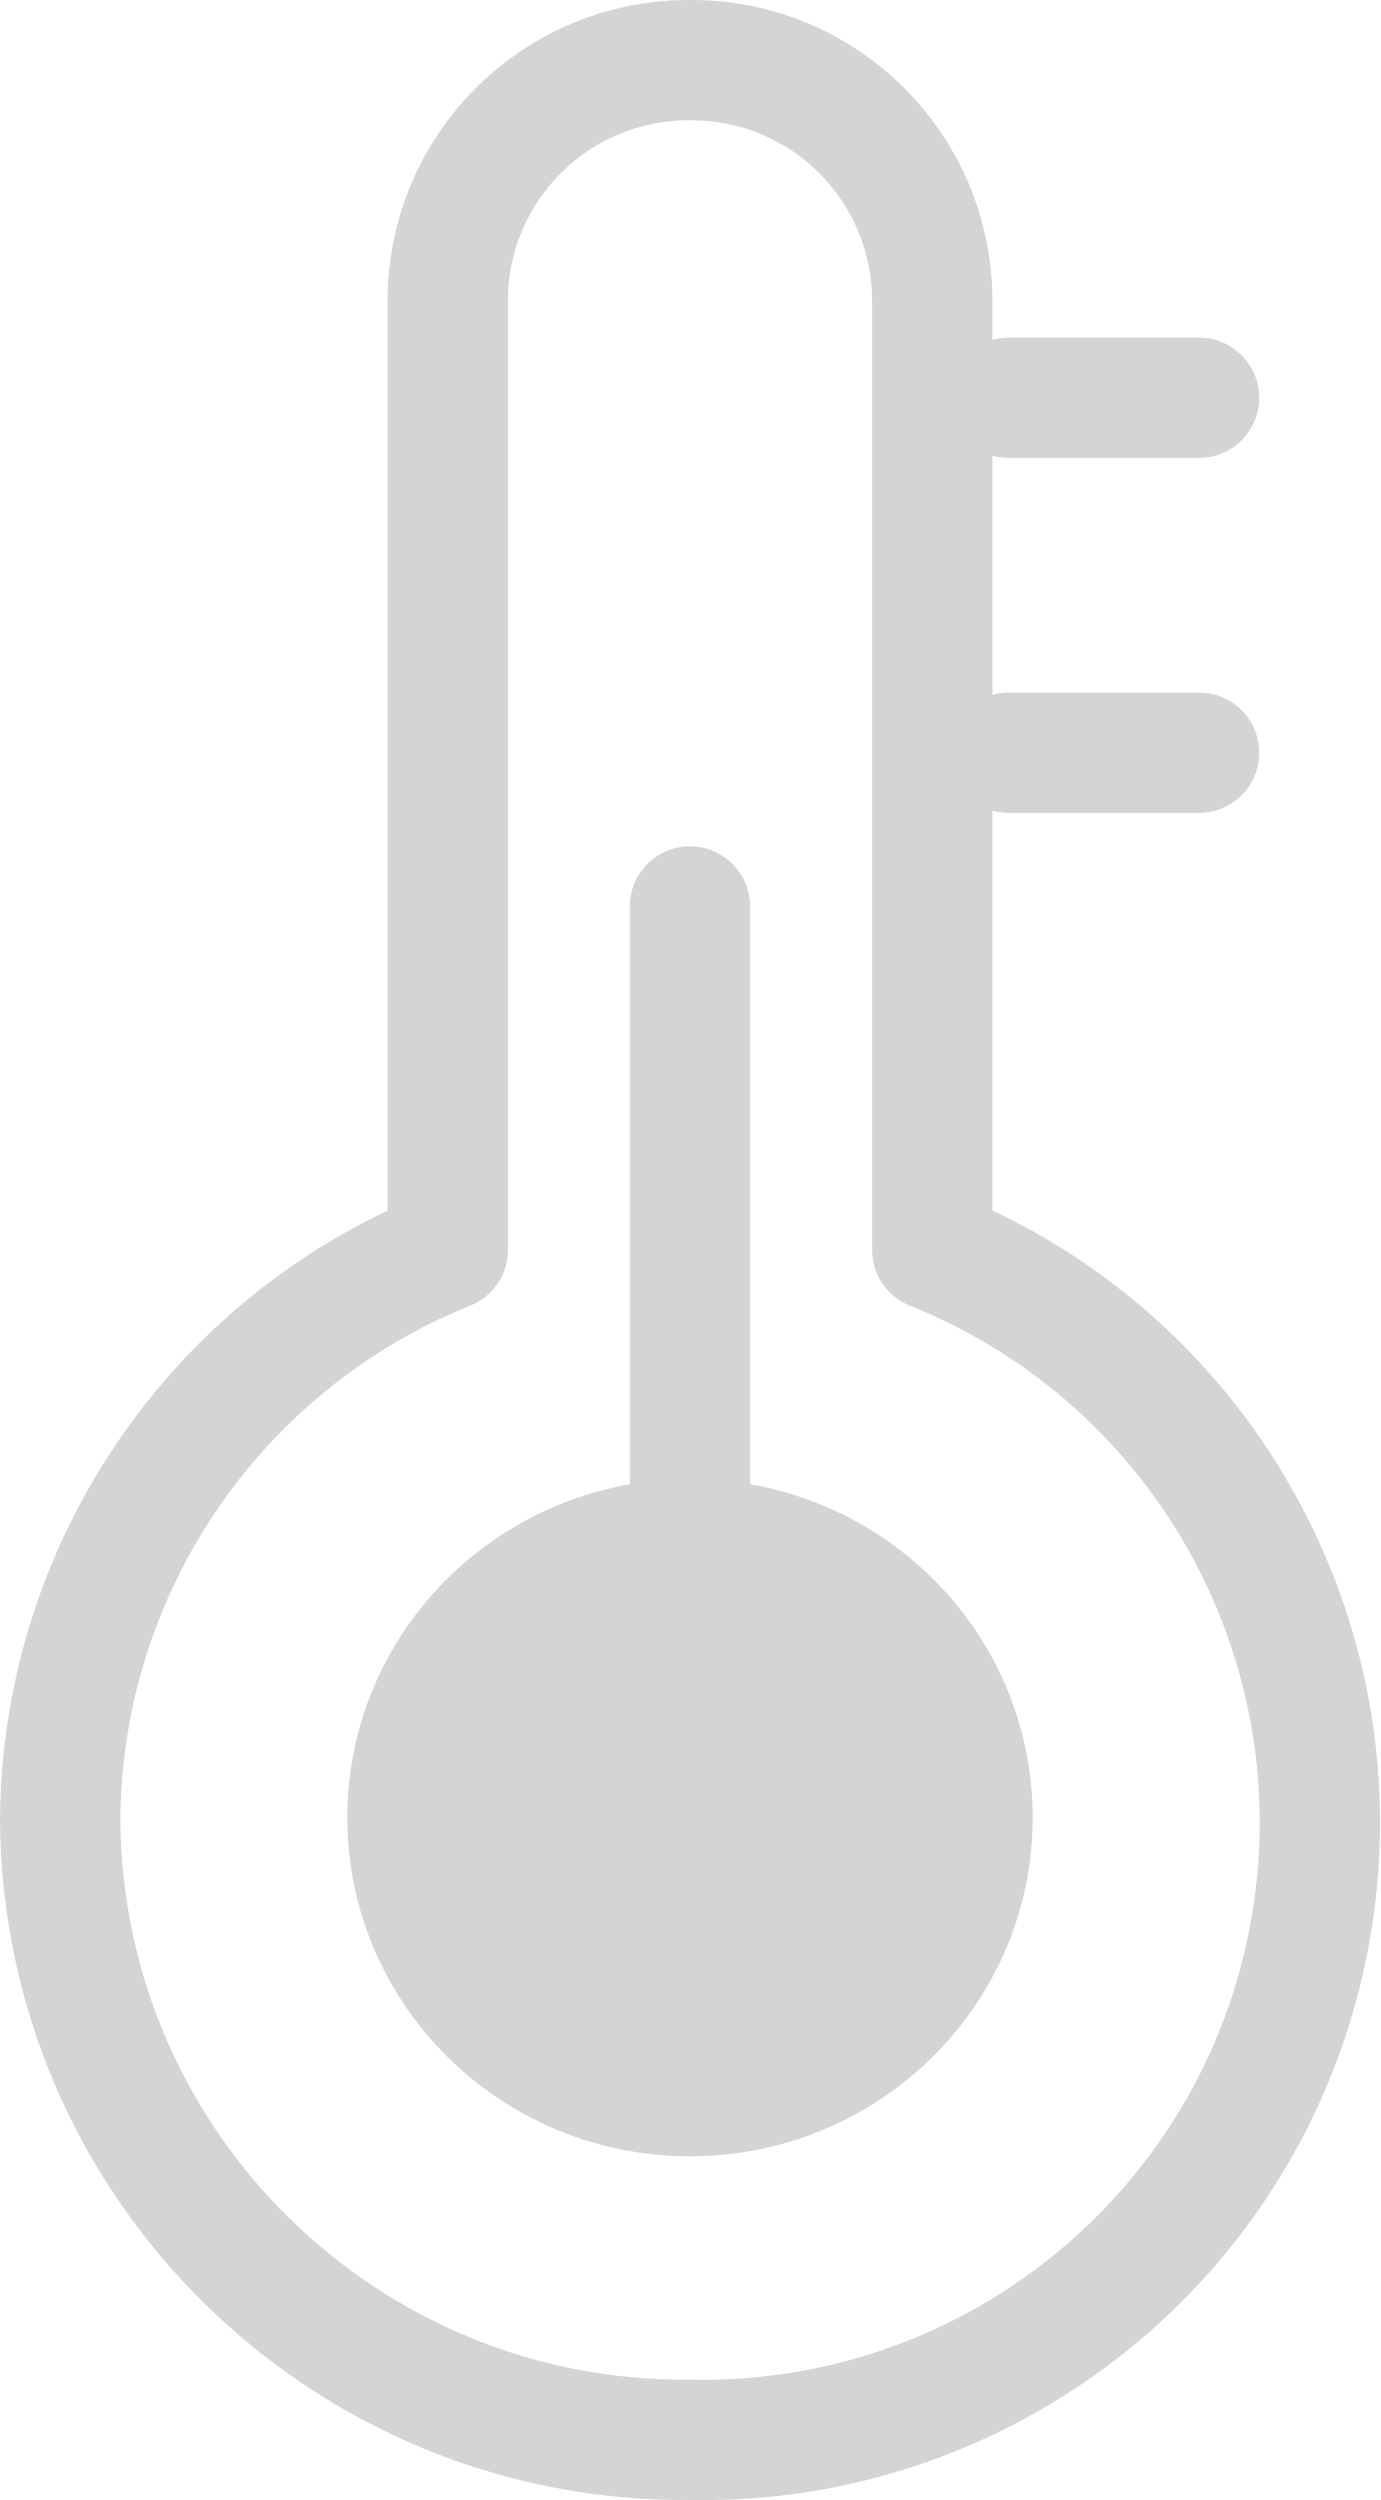
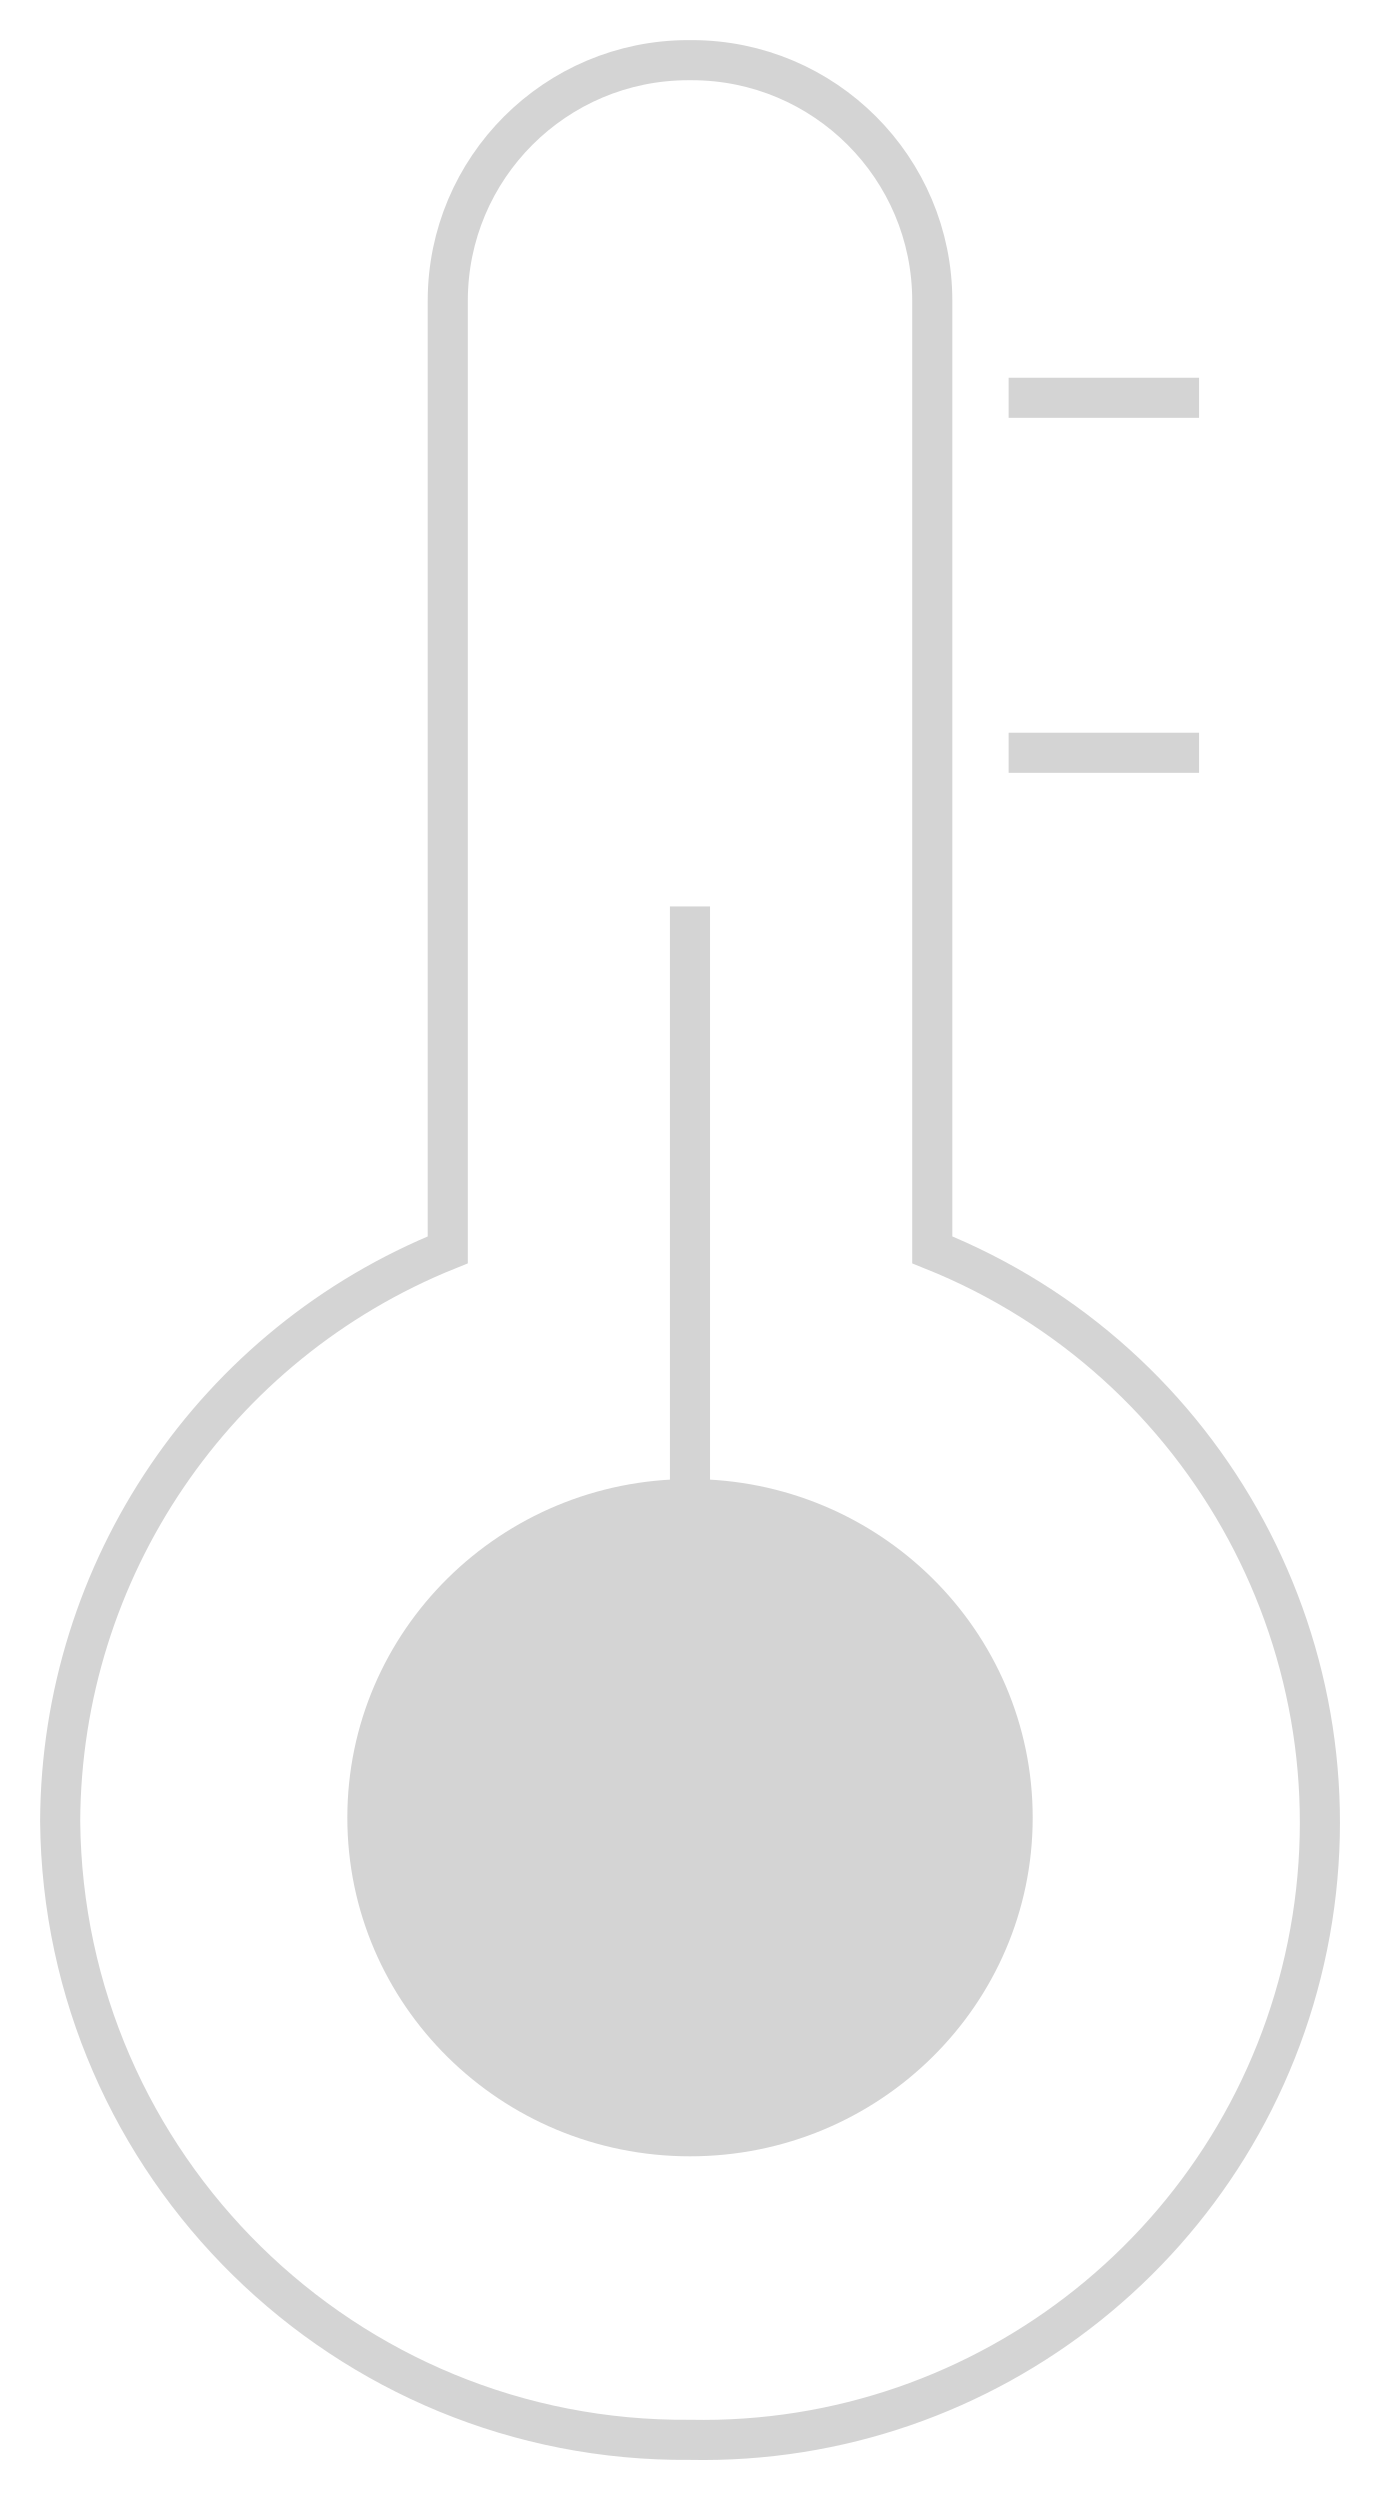
<svg xmlns="http://www.w3.org/2000/svg" viewBox="0 0 34.408 62.332">
  <g transform="translate(1.499 1.501)">
    <g transform="translate(0.001 -0.001)">
      <g transform="translate(0 0)">
-         <path d="M0,43.906A15.431,15.431,0,0,1,9.664,29.662V6a6,6,0,0,1,6-6h.08a6,6,0,0,1,6,6V29.662a15.389,15.389,0,0,1-6.04,29.67A15.567,15.567,0,0,1,0,43.906Z" transform="translate(0 0)" fill="none" stroke="#d4d4d4" stroke-linecap="round" stroke-linejoin="round" stroke-width="3" />
+         <path d="M0,43.906A15.431,15.431,0,0,1,9.664,29.662V6a6,6,0,0,1,6-6h.08a6,6,0,0,1,6,6V29.662a15.389,15.389,0,0,1-6.04,29.67A15.567,15.567,0,0,1,0,43.906Z" transform="translate(0 0)" fill="none" stroke="#d4d4d4" strokeLinecap="round" strokeLinejoin="round" strokeWidth="3" />
      </g>
-       <path d="M585.282,1410.948h4.748" transform="translate(-561.634 -1402.53)" fill="none" stroke="#d4d4d4" stroke-linecap="round" stroke-width="3" />
-       <path d="M585.282,1410.948h4.748" transform="translate(-561.634 -1393.679)" fill="none" stroke="#d4d4d4" stroke-linecap="round" stroke-width="3" />
+       <path d="M585.282,1410.948h4.748" transform="translate(-561.634 -1402.53)" fill="none" stroke="#d4d4d4" strokeLinecap="round" strokeWidth="3" />
+       <path d="M585.282,1410.948h4.748" transform="translate(-561.634 -1393.679)" fill="none" stroke="#d4d4d4" strokeLinecap="round" strokeWidth="3" />
    </g>
    <ellipse cx="8.544" cy="8.443" rx="8.544" ry="8.443" transform="translate(7.161 35.376)" fill="#d4d4d4" />
-     <line y1="17.132" transform="translate(15.704 21.099)" fill="none" stroke="#d4d4d4" stroke-linecap="round" stroke-width="3" />
+     <line y1="17.132" transform="translate(15.704 21.099)" fill="none" stroke="#d4d4d4" strokeLinecap="round" strokeWidth="3" />
  </g>
</svg>
